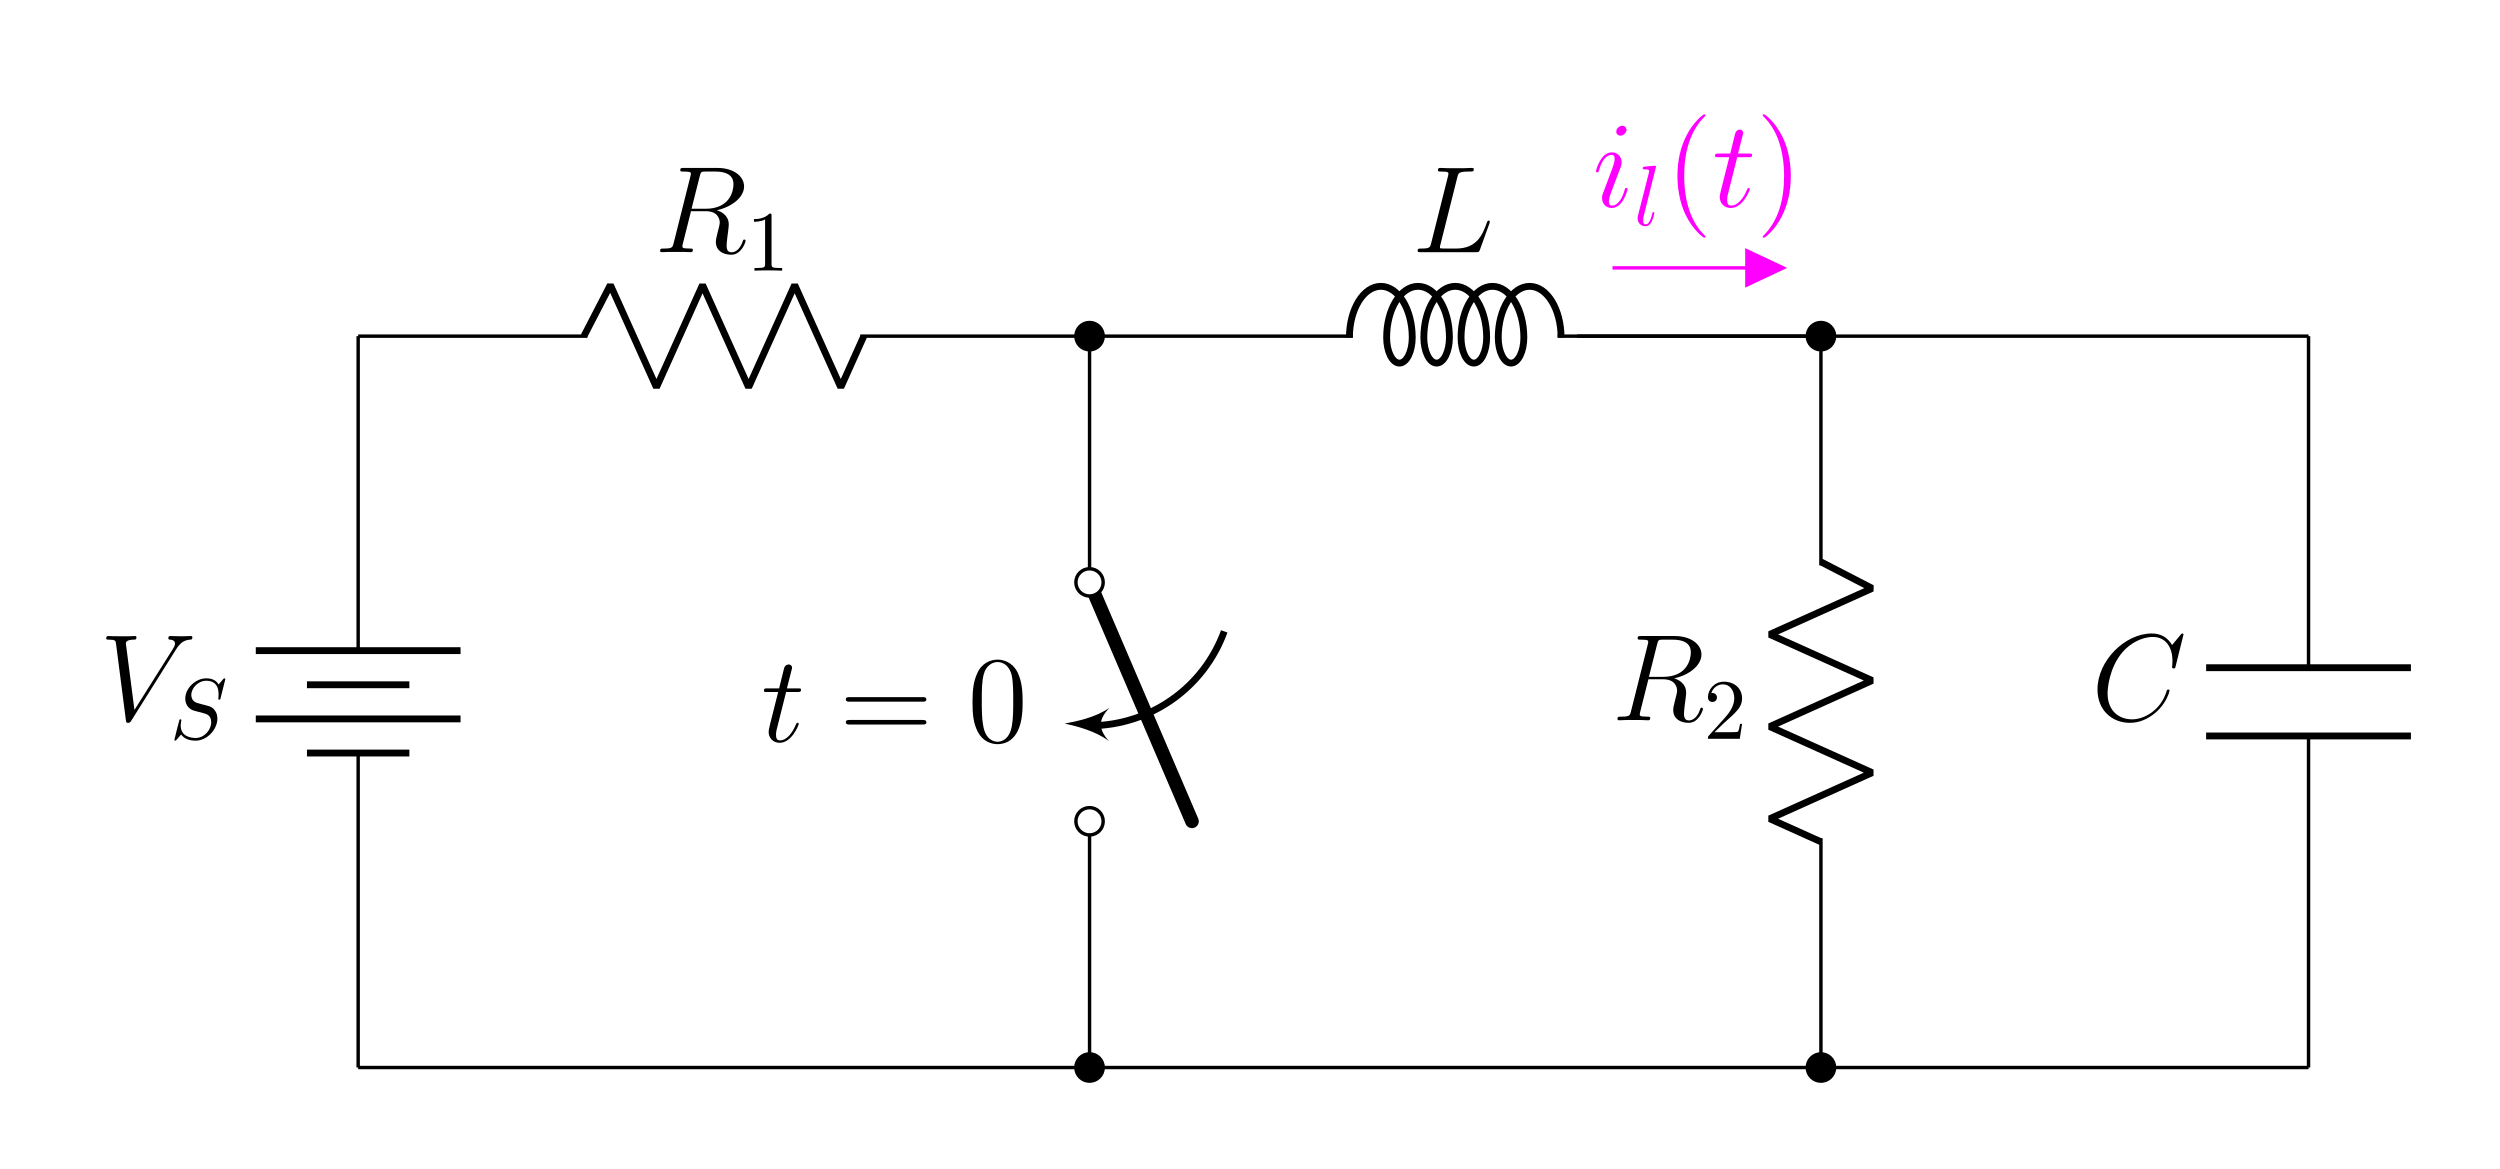
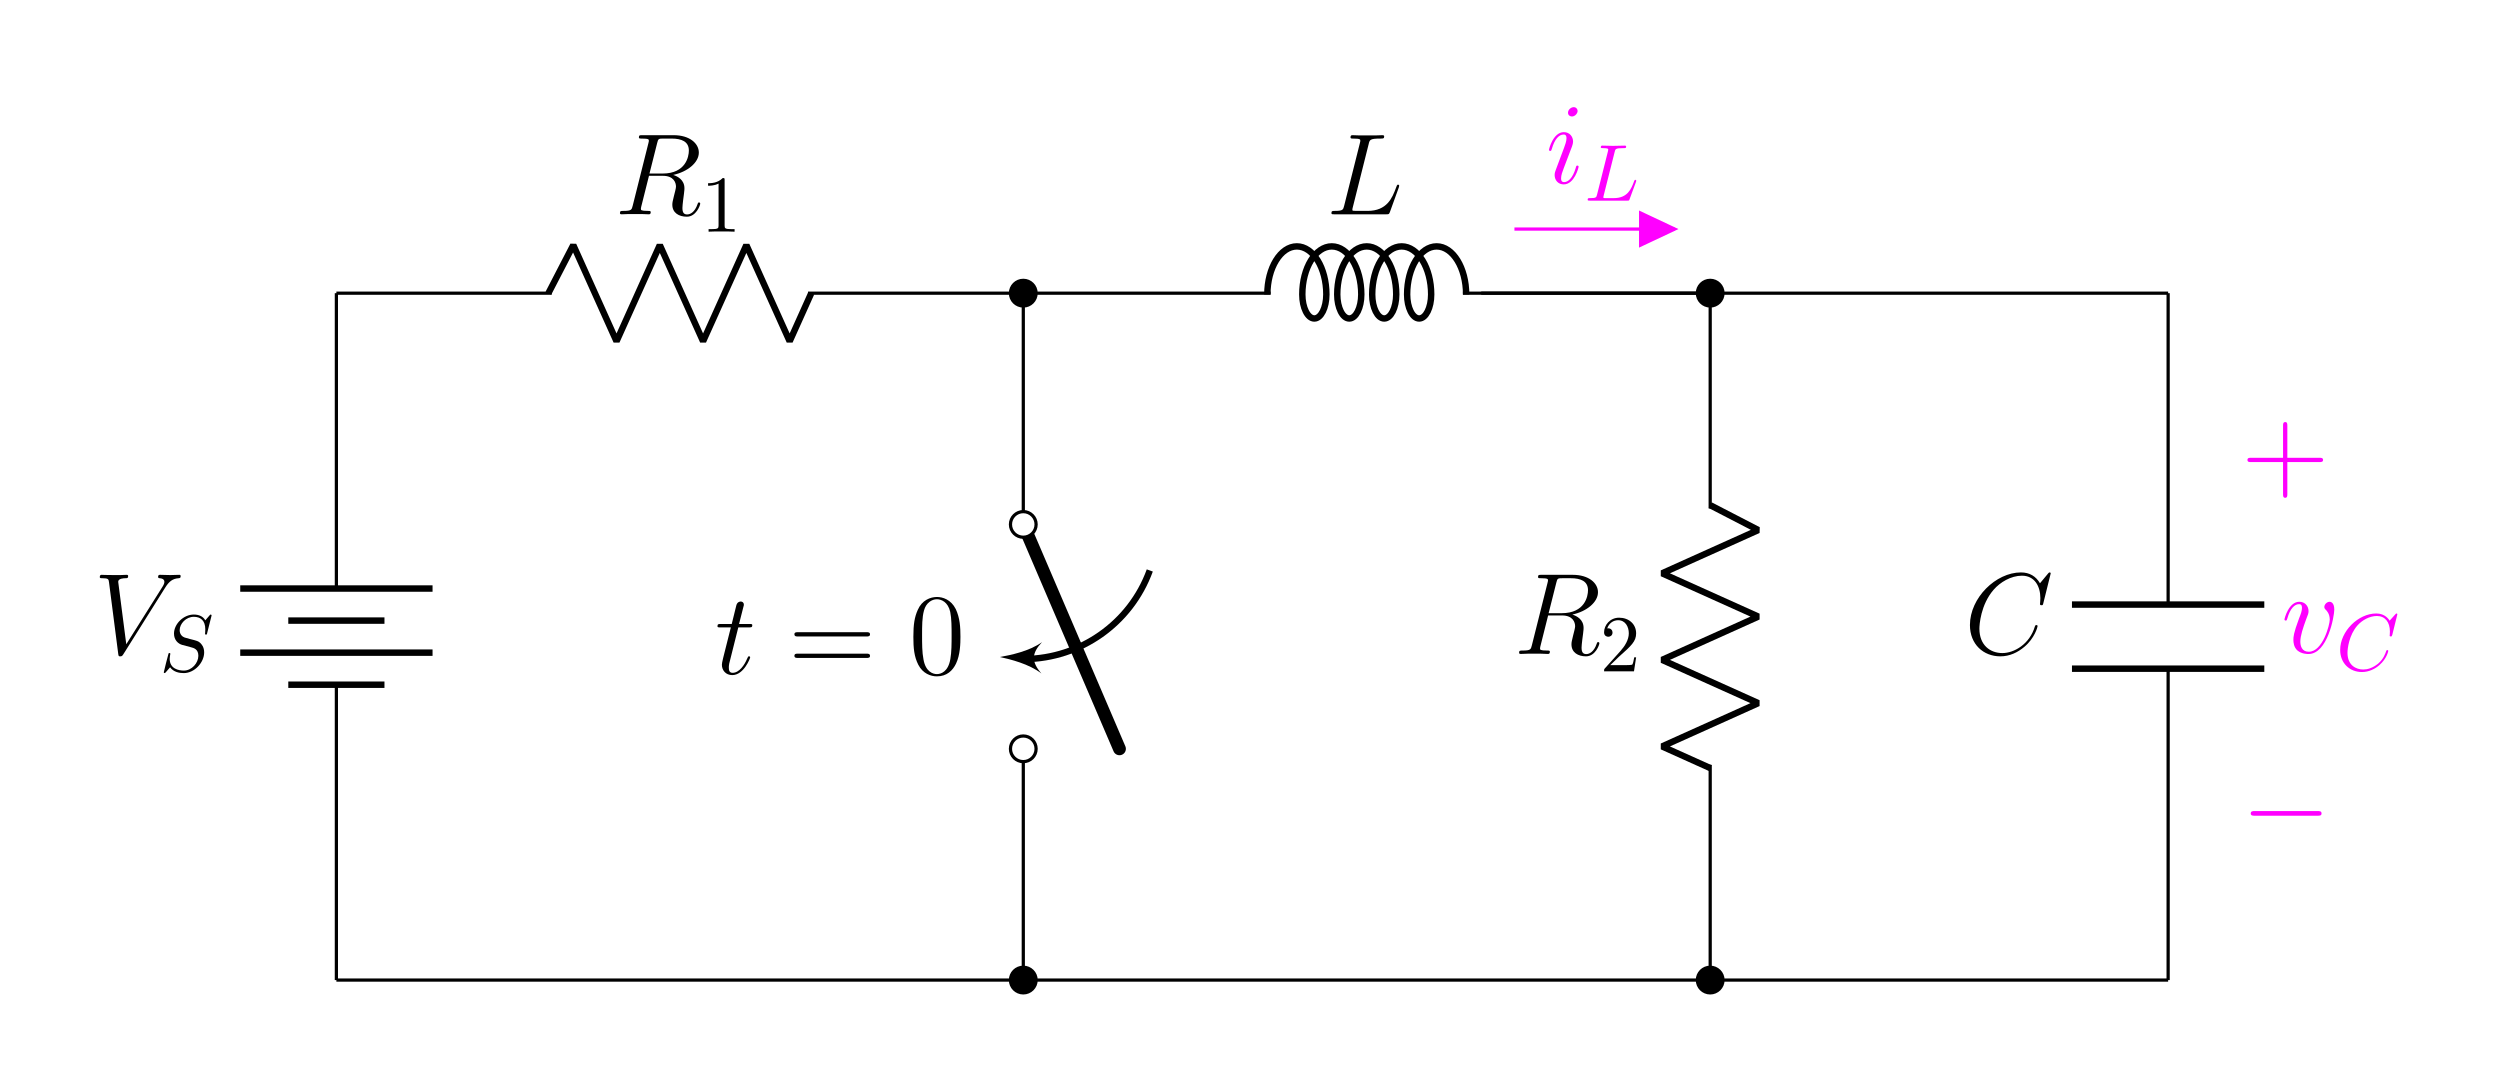
- <svg xmlns="http://www.w3.org/2000/svg" xmlns:xlink="http://www.w3.org/1999/xlink" width="290.685pt" height="135.874pt" viewBox="0 0 290.685 135.874" version="1.1">
+ <svg xmlns="http://www.w3.org/2000/svg" xmlns:xlink="http://www.w3.org/1999/xlink" width="309.508pt" height="133.085pt" viewBox="0 0 309.508 133.085" version="1.1">
  <defs>
    <g>
      <symbol overflow="visible" id="glyph0-0">
        <path style="stroke:none;" d="" />
      </symbol>
      <symbol overflow="visible" id="glyph0-1">
        <path style="stroke:none;" d="M 8.875 -8.203 C 9.359 -8.984 9.812 -9.328 10.547 -9.375 C 10.688 -9.391 10.797 -9.391 10.797 -9.656 C 10.797 -9.703 10.766 -9.797 10.641 -9.797 C 10.391 -9.797 9.766 -9.766 9.516 -9.766 C 9.094 -9.766 8.656 -9.797 8.266 -9.797 C 8.141 -9.797 8 -9.797 8 -9.531 C 8 -9.391 8.141 -9.375 8.188 -9.375 C 8.719 -9.344 8.781 -9.078 8.781 -8.906 C 8.781 -8.688 8.578 -8.359 8.562 -8.344 L 4.062 -1.203 L 3.062 -8.938 C 3.062 -9.359 3.797 -9.375 3.953 -9.375 C 4.172 -9.375 4.297 -9.375 4.297 -9.656 C 4.297 -9.797 4.141 -9.797 4.109 -9.797 C 3.859 -9.797 3.578 -9.766 3.328 -9.766 L 2.531 -9.766 C 1.484 -9.766 1.047 -9.797 1.031 -9.797 C 0.953 -9.797 0.781 -9.797 0.781 -9.531 C 0.781 -9.375 0.875 -9.375 1.109 -9.375 C 1.844 -9.375 1.875 -9.25 1.922 -8.891 L 3.062 -0.047 C 3.109 0.266 3.109 0.297 3.312 0.297 C 3.484 0.297 3.562 0.266 3.703 0.031 Z M 8.875 -8.203 " />
      </symbol>
      <symbol overflow="visible" id="glyph0-2">
        <path style="stroke:none;" d="M 5.281 -8.828 C 5.406 -9.359 5.469 -9.375 6.031 -9.375 L 7.062 -9.375 C 8.297 -9.375 9.203 -9.016 9.203 -7.891 C 9.203 -7.156 8.828 -5.047 5.953 -5.047 L 4.328 -5.047 Z M 7.266 -4.875 C 9.047 -5.266 10.438 -6.406 10.438 -7.641 C 10.438 -8.766 9.312 -9.797 7.312 -9.797 L 3.422 -9.797 C 3.141 -9.797 3.016 -9.797 3.016 -9.531 C 3.016 -9.375 3.109 -9.375 3.391 -9.375 C 4.25 -9.375 4.25 -9.266 4.25 -9.109 C 4.25 -9.078 4.25 -9 4.188 -8.781 L 2.25 -1.062 C 2.125 -0.562 2.094 -0.422 1.109 -0.422 C 0.781 -0.422 0.672 -0.422 0.672 -0.141 C 0.672 0 0.828 0 0.875 0 C 1.141 0 1.438 -0.031 1.703 -0.031 L 3.406 -0.031 C 3.656 -0.031 3.953 0 4.219 0 C 4.328 0 4.484 0 4.484 -0.266 C 4.484 -0.422 4.359 -0.422 4.141 -0.422 C 3.266 -0.422 3.266 -0.531 3.266 -0.672 C 3.266 -0.688 3.266 -0.781 3.297 -0.906 L 4.266 -4.766 L 5.984 -4.766 C 7.344 -4.766 7.609 -3.906 7.609 -3.422 C 7.609 -3.219 7.453 -2.656 7.359 -2.281 C 7.203 -1.625 7.156 -1.469 7.156 -1.188 C 7.156 -0.172 7.984 0.297 8.953 0.297 C 10.109 0.297 10.609 -1.125 10.609 -1.312 C 10.609 -1.422 10.547 -1.469 10.453 -1.469 C 10.344 -1.469 10.312 -1.375 10.281 -1.266 C 9.938 -0.25 9.359 0.016 9 0.016 C 8.641 0.016 8.406 -0.141 8.406 -0.781 C 8.406 -1.141 8.578 -2.438 8.594 -2.516 C 8.656 -3.047 8.656 -3.094 8.656 -3.219 C 8.656 -4.266 7.812 -4.703 7.266 -4.875 Z M 7.266 -4.875 " />
      </symbol>
      <symbol overflow="visible" id="glyph0-3">
        <path style="stroke:none;" d="M 10.719 -9.969 C 10.719 -10.094 10.609 -10.094 10.578 -10.094 C 10.562 -10.094 10.5 -10.094 10.391 -9.953 L 9.391 -8.75 C 8.891 -9.609 8.109 -10.094 7.031 -10.094 C 3.938 -10.094 0.719 -6.953 0.719 -3.578 C 0.719 -1.188 2.391 0.297 4.484 0.297 C 5.641 0.297 6.641 -0.188 7.469 -0.891 C 8.719 -1.938 9.094 -3.328 9.094 -3.438 C 9.094 -3.578 8.984 -3.578 8.938 -3.578 C 8.812 -3.578 8.797 -3.484 8.766 -3.422 C 8.109 -1.188 6.172 -0.109 4.734 -0.109 C 3.219 -0.109 1.891 -1.094 1.891 -3.125 C 1.891 -3.578 2.031 -6.078 3.656 -7.953 C 4.453 -8.875 5.797 -9.688 7.156 -9.688 C 8.734 -9.688 9.438 -8.375 9.438 -6.906 C 9.438 -6.547 9.391 -6.219 9.391 -6.172 C 9.391 -6.031 9.531 -6.031 9.578 -6.031 C 9.734 -6.031 9.75 -6.047 9.812 -6.312 Z M 10.719 -9.969 " />
      </symbol>
      <symbol overflow="visible" id="glyph0-4">
        <path style="stroke:none;" d="M 5.266 -8.688 C 5.391 -9.234 5.438 -9.375 6.703 -9.375 C 7.078 -9.375 7.188 -9.375 7.188 -9.656 C 7.188 -9.797 7.031 -9.797 6.969 -9.797 C 6.688 -9.797 6.359 -9.766 6.062 -9.766 L 4.141 -9.766 C 3.875 -9.766 3.562 -9.797 3.281 -9.797 C 3.172 -9.797 3.016 -9.797 3.016 -9.531 C 3.016 -9.375 3.141 -9.375 3.359 -9.375 C 4.234 -9.375 4.234 -9.266 4.234 -9.109 C 4.234 -9.078 4.234 -9 4.172 -8.781 L 2.234 -1.062 C 2.109 -0.562 2.078 -0.422 1.078 -0.422 C 0.797 -0.422 0.656 -0.422 0.656 -0.156 C 0.656 0 0.75 0 1.031 0 L 7.453 0 C 7.781 0 7.781 -0.016 7.891 -0.266 L 9 -3.328 C 9.016 -3.406 9.047 -3.484 9.047 -3.531 C 9.047 -3.609 8.984 -3.672 8.906 -3.672 C 8.891 -3.672 8.828 -3.672 8.797 -3.609 C 8.766 -3.594 8.766 -3.578 8.656 -3.297 C 8.188 -2.031 7.547 -0.422 5.125 -0.422 L 3.75 -0.422 C 3.547 -0.422 3.516 -0.422 3.422 -0.438 C 3.266 -0.438 3.25 -0.469 3.25 -0.594 C 3.25 -0.688 3.281 -0.781 3.312 -0.906 Z M 5.266 -8.688 " />
      </symbol>
      <symbol overflow="visible" id="glyph0-5">
        <path style="stroke:none;" d="M 2.891 -5.766 L 4.203 -5.766 C 4.469 -5.766 4.625 -5.766 4.625 -6.031 C 4.625 -6.188 4.531 -6.188 4.25 -6.188 L 2.984 -6.188 L 3.516 -8.281 C 3.578 -8.484 3.578 -8.5 3.578 -8.609 C 3.578 -8.828 3.391 -8.969 3.203 -8.969 C 3.078 -8.969 2.75 -8.922 2.641 -8.469 L 2.078 -6.188 L 0.734 -6.188 C 0.438 -6.188 0.312 -6.188 0.312 -5.906 C 0.312 -5.766 0.422 -5.766 0.688 -5.766 L 1.969 -5.766 L 1.016 -1.984 C 0.906 -1.484 0.859 -1.328 0.859 -1.141 C 0.859 -0.469 1.328 0.141 2.141 0.141 C 3.578 0.141 4.359 -1.953 4.359 -2.047 C 4.359 -2.141 4.297 -2.188 4.219 -2.188 C 4.188 -2.188 4.125 -2.188 4.109 -2.125 C 4.094 -2.109 4.078 -2.094 3.969 -1.859 C 3.672 -1.141 3.016 -0.141 2.188 -0.141 C 1.75 -0.141 1.719 -0.5 1.719 -0.812 C 1.719 -0.828 1.719 -1.109 1.766 -1.281 Z M 2.891 -5.766 " />
      </symbol>
      <symbol overflow="visible" id="glyph0-6">
+         <path style="stroke:none;" d="M 6.562 -5.359 C 6.562 -6.266 6.094 -6.328 5.984 -6.328 C 5.641 -6.328 5.328 -5.984 5.328 -5.688 C 5.328 -5.516 5.422 -5.422 5.484 -5.359 C 5.625 -5.234 6 -4.844 6 -4.109 C 6 -3.5 5.141 -0.141 3.406 -0.141 C 2.531 -0.141 2.359 -0.875 2.359 -1.406 C 2.359 -2.125 2.703 -3.125 3.078 -4.156 C 3.312 -4.75 3.375 -4.891 3.375 -5.172 C 3.375 -5.781 2.938 -6.328 2.234 -6.328 C 0.922 -6.328 0.391 -4.25 0.391 -4.125 C 0.391 -4.078 0.438 -4 0.547 -4 C 0.672 -4 0.688 -4.062 0.75 -4.266 C 1.094 -5.5 1.656 -6.031 2.188 -6.031 C 2.328 -6.031 2.562 -6.031 2.562 -5.562 C 2.562 -5.188 2.406 -4.781 2.188 -4.234 C 1.5 -2.391 1.5 -1.953 1.5 -1.609 C 1.5 -1.297 1.547 -0.703 2 -0.297 C 2.516 0.141 3.234 0.141 3.359 0.141 C 5.734 0.141 6.562 -4.547 6.562 -5.359 Z M 6.562 -5.359 " />
+       </symbol>
+       <symbol overflow="visible" id="glyph0-7">
        <path style="stroke:none;" d="M 4.062 -2.047 C 4.062 -2.125 4 -2.188 3.922 -2.188 C 3.781 -2.188 3.766 -2.141 3.703 -1.891 C 3.328 -0.594 2.734 -0.141 2.266 -0.141 C 2.094 -0.141 1.891 -0.188 1.891 -0.609 C 1.891 -1 2.062 -1.438 2.219 -1.859 L 3.234 -4.531 C 3.266 -4.641 3.375 -4.906 3.375 -5.172 C 3.375 -5.781 2.938 -6.328 2.234 -6.328 C 0.922 -6.328 0.391 -4.25 0.391 -4.125 C 0.391 -4.078 0.438 -4 0.547 -4 C 0.672 -4 0.688 -4.062 0.75 -4.266 C 1.094 -5.469 1.641 -6.031 2.188 -6.031 C 2.328 -6.031 2.562 -6.031 2.562 -5.562 C 2.562 -5.188 2.375 -4.719 2.266 -4.406 L 1.266 -1.734 C 1.172 -1.5 1.094 -1.281 1.094 -1.016 C 1.094 -0.375 1.531 0.141 2.219 0.141 C 3.547 0.141 4.062 -1.953 4.062 -2.047 Z M 3.938 -8.953 C 3.938 -9.172 3.766 -9.422 3.453 -9.422 C 3.125 -9.422 2.75 -9.109 2.75 -8.734 C 2.75 -8.375 3.062 -8.266 3.234 -8.266 C 3.609 -8.266 3.938 -8.641 3.938 -8.953 Z M 3.938 -8.953 " />
      </symbol>
      <symbol overflow="visible" id="glyph1-0">
        <path style="stroke:none;" d="" />
      </symbol>
      <symbol overflow="visible" id="glyph1-1">
        <path style="stroke:none;" d="M 6.438 -6.922 C 6.438 -6.953 6.406 -7.031 6.312 -7.031 C 6.266 -7.031 6.266 -7.016 6.141 -6.875 L 5.656 -6.312 C 5.406 -6.781 4.891 -7.031 4.234 -7.031 C 2.969 -7.031 1.781 -5.875 1.781 -4.672 C 1.781 -3.875 2.297 -3.406 2.812 -3.266 L 3.875 -2.984 C 4.25 -2.891 4.797 -2.734 4.797 -1.922 C 4.797 -1.031 3.984 -0.094 3 -0.094 C 2.359 -0.094 1.25 -0.312 1.25 -1.547 C 1.25 -1.781 1.312 -2.031 1.312 -2.078 C 1.328 -2.125 1.328 -2.141 1.328 -2.156 C 1.328 -2.25 1.266 -2.266 1.219 -2.266 C 1.172 -2.266 1.141 -2.25 1.109 -2.219 C 1.078 -2.188 0.516 0.094 0.516 0.125 C 0.516 0.172 0.562 0.219 0.625 0.219 C 0.672 0.219 0.688 0.203 0.812 0.062 L 1.297 -0.5 C 1.719 0.078 2.406 0.219 2.984 0.219 C 4.344 0.219 5.516 -1.109 5.516 -2.344 C 5.516 -3.031 5.172 -3.375 5.031 -3.516 C 4.797 -3.734 4.641 -3.781 3.766 -4 C 3.531 -4.062 3.188 -4.172 3.094 -4.188 C 2.828 -4.281 2.484 -4.562 2.484 -5.094 C 2.484 -5.906 3.281 -6.75 4.234 -6.75 C 5.047 -6.75 5.656 -6.312 5.656 -5.203 C 5.656 -4.891 5.625 -4.703 5.625 -4.641 C 5.625 -4.641 5.625 -4.547 5.734 -4.547 C 5.844 -4.547 5.859 -4.578 5.891 -4.75 Z M 6.438 -6.922 " />
      </symbol>
      <symbol overflow="visible" id="glyph1-2">
-         <path style="stroke:none;" d="M 2.578 -6.812 C 2.578 -6.812 2.578 -6.922 2.438 -6.922 C 2.219 -6.922 1.484 -6.844 1.219 -6.812 C 1.141 -6.812 1.031 -6.797 1.031 -6.609 C 1.031 -6.5 1.141 -6.5 1.281 -6.5 C 1.766 -6.5 1.781 -6.406 1.781 -6.328 L 1.75 -6.125 L 0.484 -1.141 C 0.453 -1.031 0.438 -0.969 0.438 -0.812 C 0.438 -0.234 0.875 0.109 1.344 0.109 C 1.672 0.109 1.922 -0.094 2.094 -0.453 C 2.266 -0.828 2.391 -1.406 2.391 -1.422 C 2.391 -1.531 2.297 -1.531 2.266 -1.531 C 2.172 -1.531 2.156 -1.484 2.141 -1.344 C 1.969 -0.703 1.781 -0.109 1.375 -0.109 C 1.078 -0.109 1.078 -0.422 1.078 -0.562 C 1.078 -0.812 1.094 -0.859 1.141 -1.047 Z M 2.578 -6.812 " />
+         <path style="stroke:none;" d="M 7.578 -6.922 C 7.578 -6.953 7.562 -7.031 7.469 -7.031 C 7.438 -7.031 7.422 -7.016 7.312 -6.906 L 6.625 -6.141 C 6.531 -6.281 6.078 -7.031 4.969 -7.031 C 2.734 -7.031 0.5 -4.828 0.5 -2.516 C 0.5 -0.875 1.672 0.219 3.203 0.219 C 4.062 0.219 4.828 -0.172 5.359 -0.641 C 6.281 -1.453 6.453 -2.359 6.453 -2.391 C 6.453 -2.5 6.344 -2.5 6.328 -2.5 C 6.266 -2.5 6.219 -2.469 6.203 -2.391 C 6.109 -2.109 5.875 -1.391 5.188 -0.812 C 4.5 -0.266 3.875 -0.094 3.359 -0.094 C 2.469 -0.094 1.406 -0.609 1.406 -2.156 C 1.406 -2.734 1.609 -4.344 2.609 -5.516 C 3.219 -6.219 4.156 -6.719 5.047 -6.719 C 6.062 -6.719 6.656 -5.953 6.656 -4.797 C 6.656 -4.391 6.625 -4.391 6.625 -4.281 C 6.625 -4.188 6.734 -4.188 6.766 -4.188 C 6.891 -4.188 6.891 -4.203 6.953 -4.391 Z M 7.578 -6.922 " />
+       </symbol>
+       <symbol overflow="visible" id="glyph1-3">
+         <path style="stroke:none;" d="M 3.734 -6.031 C 3.812 -6.391 3.844 -6.5 4.781 -6.5 C 5.078 -6.5 5.156 -6.5 5.156 -6.688 C 5.156 -6.812 5.047 -6.812 5 -6.812 C 4.672 -6.812 3.859 -6.781 3.531 -6.781 C 3.234 -6.781 2.5 -6.812 2.203 -6.812 C 2.141 -6.812 2.016 -6.812 2.016 -6.609 C 2.016 -6.5 2.109 -6.5 2.297 -6.5 C 2.312 -6.5 2.5 -6.5 2.672 -6.484 C 2.844 -6.453 2.938 -6.453 2.938 -6.312 C 2.938 -6.281 2.938 -6.25 2.906 -6.125 L 1.562 -0.781 C 1.469 -0.391 1.453 -0.312 0.656 -0.312 C 0.484 -0.312 0.391 -0.312 0.391 -0.109 C 0.391 0 0.484 0 0.656 0 L 5.281 0 C 5.516 0 5.516 0 5.578 -0.172 L 6.375 -2.328 C 6.406 -2.438 6.406 -2.453 6.406 -2.469 C 6.406 -2.5 6.375 -2.578 6.297 -2.578 C 6.203 -2.578 6.188 -2.516 6.125 -2.359 C 5.781 -1.453 5.344 -0.312 3.625 -0.312 L 2.688 -0.312 C 2.547 -0.312 2.516 -0.312 2.469 -0.312 C 2.359 -0.328 2.328 -0.344 2.328 -0.422 C 2.328 -0.453 2.328 -0.469 2.375 -0.641 Z M 3.734 -6.031 " />
      </symbol>
      <symbol overflow="visible" id="glyph2-0">
        <path style="stroke:none;" d="" />
      </symbol>
      <symbol overflow="visible" id="glyph2-1">
        <path style="stroke:none;" d="M 1.266 -0.766 L 2.328 -1.797 C 3.875 -3.172 4.469 -3.703 4.469 -4.703 C 4.469 -5.844 3.578 -6.641 2.359 -6.641 C 1.234 -6.641 0.5 -5.719 0.5 -4.828 C 0.5 -4.281 1 -4.281 1.031 -4.281 C 1.203 -4.281 1.547 -4.391 1.547 -4.812 C 1.547 -5.062 1.359 -5.328 1.016 -5.328 C 0.938 -5.328 0.922 -5.328 0.891 -5.312 C 1.109 -5.969 1.656 -6.328 2.234 -6.328 C 3.141 -6.328 3.562 -5.516 3.562 -4.703 C 3.562 -3.906 3.078 -3.125 2.516 -2.5 L 0.609 -0.375 C 0.5 -0.266 0.5 -0.234 0.5 0 L 4.203 0 L 4.469 -1.734 L 4.234 -1.734 C 4.172 -1.438 4.109 -1 4 -0.844 C 3.938 -0.766 3.281 -0.766 3.062 -0.766 Z M 1.266 -0.766 " />
      </symbol>
      <symbol overflow="visible" id="glyph2-2">
        <path style="stroke:none;" d="M 2.938 -6.375 C 2.938 -6.625 2.938 -6.641 2.703 -6.641 C 2.078 -6 1.203 -6 0.891 -6 L 0.891 -5.688 C 1.094 -5.688 1.672 -5.688 2.188 -5.953 L 2.188 -0.781 C 2.188 -0.422 2.156 -0.312 1.266 -0.312 L 0.953 -0.312 L 0.953 0 C 1.297 -0.031 2.156 -0.031 2.562 -0.031 C 2.953 -0.031 3.828 -0.031 4.172 0 L 4.172 -0.312 L 3.859 -0.312 C 2.953 -0.312 2.938 -0.422 2.938 -0.781 Z M 2.938 -6.375 " />
      </symbol>
      <symbol overflow="visible" id="glyph3-0">
        <path style="stroke:none;" d="" />
      </symbol>
      <symbol overflow="visible" id="glyph3-1">
        <path style="stroke:none;" d="M 9.688 -4.641 C 9.891 -4.641 10.141 -4.641 10.141 -4.906 C 10.141 -5.172 9.891 -5.172 9.688 -5.172 L 1.234 -5.172 C 1.031 -5.172 0.781 -5.172 0.781 -4.922 C 0.781 -4.641 1.016 -4.641 1.234 -4.641 Z M 9.688 -1.984 C 9.891 -1.984 10.141 -1.984 10.141 -2.234 C 10.141 -2.516 9.891 -2.516 9.688 -2.516 L 1.234 -2.516 C 1.031 -2.516 0.781 -2.516 0.781 -2.25 C 0.781 -1.984 1.016 -1.984 1.234 -1.984 Z M 9.688 -1.984 " />
      </symbol>
      <symbol overflow="visible" id="glyph3-2">
        <path style="stroke:none;" d="M 6.422 -4.594 C 6.422 -5.781 6.359 -6.938 5.844 -8.031 C 5.25 -9.219 4.219 -9.531 3.516 -9.531 C 2.688 -9.531 1.656 -9.125 1.141 -7.938 C 0.734 -7.031 0.594 -6.141 0.594 -4.594 C 0.594 -3.203 0.688 -2.156 1.203 -1.141 C 1.766 -0.047 2.75 0.297 3.5 0.297 C 4.75 0.297 5.469 -0.438 5.875 -1.281 C 6.391 -2.359 6.422 -3.766 6.422 -4.594 Z M 3.5 0.016 C 3.047 0.016 2.109 -0.25 1.844 -1.812 C 1.672 -2.672 1.672 -3.766 1.672 -4.766 C 1.672 -5.938 1.672 -7 1.906 -7.844 C 2.156 -8.812 2.891 -9.25 3.5 -9.25 C 4.047 -9.25 4.875 -8.922 5.156 -7.688 C 5.328 -6.875 5.328 -5.734 5.328 -4.766 C 5.328 -3.797 5.328 -2.719 5.172 -1.844 C 4.906 -0.266 4 0.016 3.5 0.016 Z M 3.5 0.016 " />
      </symbol>
      <symbol overflow="visible" id="glyph3-3">
-         <path style="stroke:none;" d="M 4.656 3.484 C 4.656 3.438 4.656 3.406 4.422 3.172 C 2.984 1.719 2.188 -0.641 2.188 -3.578 C 2.188 -6.359 2.859 -8.75 4.516 -10.438 C 4.656 -10.578 4.656 -10.594 4.656 -10.641 C 4.656 -10.734 4.594 -10.75 4.531 -10.75 C 4.344 -10.75 3.172 -9.719 2.469 -8.312 C 1.734 -6.875 1.406 -5.328 1.406 -3.578 C 1.406 -2.297 1.609 -0.594 2.359 0.953 C 3.203 2.672 4.375 3.594 4.531 3.594 C 4.594 3.594 4.656 3.578 4.656 3.484 Z M 4.656 3.484 " />
+         <path style="stroke:none;" d="M 5.719 -3.312 L 9.688 -3.312 C 9.891 -3.312 10.141 -3.312 10.141 -3.578 C 10.141 -3.844 9.891 -3.844 9.688 -3.844 L 5.719 -3.844 L 5.719 -7.797 C 5.719 -8 5.719 -8.266 5.469 -8.266 C 5.188 -8.266 5.188 -8.016 5.188 -7.797 L 5.188 -3.844 L 1.234 -3.844 C 1.031 -3.844 0.781 -3.844 0.781 -3.578 C 0.781 -3.312 1.016 -3.312 1.234 -3.312 L 5.188 -3.312 L 5.188 0.641 C 5.188 0.844 5.188 1.109 5.453 1.109 C 5.719 1.109 5.719 0.859 5.719 0.641 Z M 5.719 -3.312 " />
      </symbol>
-       <symbol overflow="visible" id="glyph3-4">
-         <path style="stroke:none;" d="M 4.047 -3.578 C 4.047 -4.656 3.906 -6.438 3.094 -8.109 C 2.25 -9.828 1.078 -10.75 0.922 -10.75 C 0.859 -10.75 0.781 -10.734 0.781 -10.641 C 0.781 -10.594 0.781 -10.578 1.031 -10.328 C 2.469 -8.875 3.266 -6.516 3.266 -3.578 C 3.266 -0.797 2.594 1.594 0.938 3.281 C 0.781 3.406 0.781 3.438 0.781 3.484 C 0.781 3.578 0.859 3.594 0.922 3.594 C 1.109 3.594 2.281 2.562 2.984 1.156 C 3.719 -0.297 4.047 -1.844 4.047 -3.578 Z M 4.047 -3.578 " />
+       <symbol overflow="visible" id="glyph4-0">
+         <path style="stroke:none;" d="" />
+       </symbol>
+       <symbol overflow="visible" id="glyph4-1">
+         <path style="stroke:none;" d="M 9.453 -3.297 C 9.703 -3.297 9.953 -3.297 9.953 -3.578 C 9.953 -3.875 9.703 -3.875 9.453 -3.875 L 1.688 -3.875 C 1.453 -3.875 1.188 -3.875 1.188 -3.578 C 1.188 -3.297 1.453 -3.297 1.688 -3.297 Z M 9.453 -3.297 " />
      </symbol>
    </g>
  </defs>
  <g id="surface1">
-     <path style="fill:none;stroke-width:0.399;stroke-linecap:butt;stroke-linejoin:miter;stroke:rgb(0%,0%,0%);stroke-opacity:1;stroke-miterlimit:10;" d="M -0.001 0 L -0.001 0.199 M -0.001 0 L -0.001 36.566 M -0.001 48.473 L -0.001 85.039 M -0.001 84.84 L -0.001 85.039 " transform="matrix(1,0,0,-1,41.646,124.125)" />
-     <path style="fill:none;stroke-width:0.797;stroke-linecap:butt;stroke-linejoin:miter;stroke:rgb(0%,0%,0%);stroke-opacity:1;stroke-miterlimit:10;" d="M -5.955 36.566 L 5.952 36.566 M -11.904 40.535 L 11.905 40.535 M -5.955 44.504 L 5.952 44.504 M -11.904 48.473 L 11.905 48.473 " transform="matrix(1,0,0,-1,41.646,124.125)" />
+     <path style="fill:none;stroke-width:0.399;stroke-linecap:butt;stroke-linejoin:miter;stroke:rgb(0%,0%,0%);stroke-opacity:1;stroke-miterlimit:10;" d="M -0.001 0 L -0.001 0.199 M -0.001 0 L -0.001 36.566 M -0.001 48.473 L -0.001 85.039 M -0.001 84.84 L -0.001 85.039 " transform="matrix(1,0,0,-1,41.646,121.336)" />
+     <path style="fill:none;stroke-width:0.797;stroke-linecap:butt;stroke-linejoin:miter;stroke:rgb(0%,0%,0%);stroke-opacity:1;stroke-miterlimit:10;" d="M -5.955 36.566 L 5.952 36.566 M -11.904 40.535 L 11.905 40.535 M -5.955 44.504 L 5.952 44.504 M -11.904 48.473 L 11.905 48.473 " transform="matrix(1,0,0,-1,41.646,121.336)" />
    <g style="fill:rgb(0%,0%,0%);fill-opacity:1;">
-       <use xlink:href="#glyph0-1" x="11.571" y="83.75" />
+       <use xlink:href="#glyph0-1" x="11.571" y="80.961" />
    </g>
    <g style="fill:rgb(0%,0%,0%);fill-opacity:1;">
-       <use xlink:href="#glyph1-1" x="19.76" y="85.902" />
+       <use xlink:href="#glyph1-1" x="19.76" y="83.113" />
    </g>
-     <path style="fill:none;stroke-width:0.399;stroke-linecap:butt;stroke-linejoin:miter;stroke:rgb(0%,0%,0%);stroke-opacity:1;stroke-miterlimit:10;" d="M 85.041 85.039 L 85.041 84.84 M 85.041 85.039 L 85.041 56.41 M 85.041 28.629 L 85.041 0 M 85.041 0.199 L 85.041 0 " transform="matrix(1,0,0,-1,41.646,124.125)" />
-     <path style="fill:none;stroke-width:1.587;stroke-linecap:round;stroke-linejoin:miter;stroke:rgb(0%,0%,0%);stroke-opacity:1;stroke-miterlimit:10;" d="M 85.041 56.41 L 96.948 28.629 " transform="matrix(1,0,0,-1,41.646,124.125)" />
-     <path style="fill:none;stroke-width:0.797;stroke-linecap:butt;stroke-linejoin:miter;stroke:rgb(0%,0%,0%);stroke-opacity:1;stroke-miterlimit:10;" d="M 100.702 50.711 C 98.295 44.102 92.065 39.82 85.245 39.742 " transform="matrix(1,0,0,-1,41.646,124.125)" />
-     <path style=" stroke:none;fill-rule:nonzero;fill:rgb(0%,0%,0%);fill-opacity:1;" d="M 123.793 84.129 C 125.082 84.414 127.402 84.977 128.934 86.172 C 127.668 84.723 127.688 83.688 129.008 82.285 C 127.434 83.422 125.094 83.895 123.793 84.129 Z M 123.793 84.129 " />
-     <path style="fill-rule:nonzero;fill:rgb(100%,100%,100%);fill-opacity:1;stroke-width:0.399;stroke-linecap:butt;stroke-linejoin:miter;stroke:rgb(0%,0%,0%);stroke-opacity:1;stroke-miterlimit:10;" d="M 85.041 54.824 C 85.916 54.824 86.627 55.535 86.627 56.41 C 86.627 57.285 85.916 57.996 85.041 57.996 C 84.163 57.996 83.452 57.285 83.452 56.41 C 83.452 55.535 84.163 54.824 85.041 54.824 Z M 85.041 54.824 " transform="matrix(1,0,0,-1,41.646,124.125)" />
-     <path style="fill-rule:nonzero;fill:rgb(100%,100%,100%);fill-opacity:1;stroke-width:0.399;stroke-linecap:butt;stroke-linejoin:miter;stroke:rgb(0%,0%,0%);stroke-opacity:1;stroke-miterlimit:10;" d="M 85.041 27.043 C 85.916 27.043 86.627 27.754 86.627 28.629 C 86.627 29.508 85.916 30.219 85.041 30.219 C 84.163 30.219 83.452 29.508 83.452 28.629 C 83.452 27.754 84.163 27.043 85.041 27.043 Z M 85.041 27.043 " transform="matrix(1,0,0,-1,41.646,124.125)" />
-     <path style="fill:none;stroke-width:0.399;stroke-linecap:butt;stroke-linejoin:miter;stroke:rgb(0%,0%,0%);stroke-opacity:1;stroke-miterlimit:10;" d="M 170.081 85.039 L 170.081 84.84 M 170.081 85.039 L 170.081 58.395 M 170.081 26.645 L 170.081 0 M 170.081 0.199 L 170.081 0 " transform="matrix(1,0,0,-1,41.646,124.125)" />
-     <path style="fill:none;stroke-width:0.797;stroke-linecap:butt;stroke-linejoin:bevel;stroke:rgb(0%,0%,0%);stroke-opacity:1;stroke-miterlimit:10;" d="M 170.081 58.793 L 176.034 55.715 L 164.127 50.359 L 176.034 45 L 164.127 39.641 L 176.034 34.285 L 164.127 28.926 L 170.081 26.246 " transform="matrix(1,0,0,-1,41.646,124.125)" />
+     <path style="fill:none;stroke-width:0.399;stroke-linecap:butt;stroke-linejoin:miter;stroke:rgb(0%,0%,0%);stroke-opacity:1;stroke-miterlimit:10;" d="M 85.041 85.039 L 85.041 84.84 M 85.041 85.039 L 85.041 56.41 M 85.041 28.629 L 85.041 0 M 85.041 0.199 L 85.041 0 " transform="matrix(1,0,0,-1,41.646,121.336)" />
+     <path style="fill:none;stroke-width:1.587;stroke-linecap:round;stroke-linejoin:miter;stroke:rgb(0%,0%,0%);stroke-opacity:1;stroke-miterlimit:10;" d="M 85.041 56.41 L 96.948 28.629 " transform="matrix(1,0,0,-1,41.646,121.336)" />
+     <path style="fill:none;stroke-width:0.797;stroke-linecap:butt;stroke-linejoin:miter;stroke:rgb(0%,0%,0%);stroke-opacity:1;stroke-miterlimit:10;" d="M 100.702 50.711 C 98.295 44.102 92.065 39.82 85.245 39.742 " transform="matrix(1,0,0,-1,41.646,121.336)" />
+     <path style=" stroke:none;fill-rule:nonzero;fill:rgb(0%,0%,0%);fill-opacity:1;" d="M 123.793 81.34 C 125.082 81.625 127.402 82.188 128.934 83.383 C 127.668 81.934 127.688 80.898 129.008 79.496 C 127.434 80.633 125.094 81.105 123.793 81.34 Z M 123.793 81.34 " />
+     <path style="fill-rule:nonzero;fill:rgb(100%,100%,100%);fill-opacity:1;stroke-width:0.399;stroke-linecap:butt;stroke-linejoin:miter;stroke:rgb(0%,0%,0%);stroke-opacity:1;stroke-miterlimit:10;" d="M 85.041 54.824 C 85.916 54.824 86.627 55.535 86.627 56.41 C 86.627 57.285 85.916 57.996 85.041 57.996 C 84.163 57.996 83.452 57.285 83.452 56.41 C 83.452 55.535 84.163 54.824 85.041 54.824 Z M 85.041 54.824 " transform="matrix(1,0,0,-1,41.646,121.336)" />
+     <path style="fill-rule:nonzero;fill:rgb(100%,100%,100%);fill-opacity:1;stroke-width:0.399;stroke-linecap:butt;stroke-linejoin:miter;stroke:rgb(0%,0%,0%);stroke-opacity:1;stroke-miterlimit:10;" d="M 85.041 27.043 C 85.916 27.043 86.627 27.754 86.627 28.629 C 86.627 29.508 85.916 30.219 85.041 30.219 C 84.163 30.219 83.452 29.508 83.452 28.629 C 83.452 27.754 84.163 27.043 85.041 27.043 Z M 85.041 27.043 " transform="matrix(1,0,0,-1,41.646,121.336)" />
+     <path style="fill:none;stroke-width:0.399;stroke-linecap:butt;stroke-linejoin:miter;stroke:rgb(0%,0%,0%);stroke-opacity:1;stroke-miterlimit:10;" d="M 170.081 85.039 L 170.081 84.84 M 170.081 85.039 L 170.081 58.395 M 170.081 26.645 L 170.081 0 M 170.081 0.199 L 170.081 0 " transform="matrix(1,0,0,-1,41.646,121.336)" />
+     <path style="fill:none;stroke-width:0.797;stroke-linecap:butt;stroke-linejoin:bevel;stroke:rgb(0%,0%,0%);stroke-opacity:1;stroke-miterlimit:10;" d="M 170.081 58.793 L 176.034 55.715 L 164.127 50.359 L 176.034 45 L 164.127 39.641 L 176.034 34.285 L 164.127 28.926 L 170.081 26.246 " transform="matrix(1,0,0,-1,41.646,121.336)" />
    <g style="fill:rgb(0%,0%,0%);fill-opacity:1;">
-       <use xlink:href="#glyph0-2" x="187.397" y="83.75" />
+       <use xlink:href="#glyph0-2" x="187.397" y="80.961" />
    </g>
    <g style="fill:rgb(0%,0%,0%);fill-opacity:1;">
-       <use xlink:href="#glyph2-1" x="198.089" y="85.902" />
+       <use xlink:href="#glyph2-1" x="198.089" y="83.113" />
    </g>
-     <path style="fill:none;stroke-width:0.399;stroke-linecap:butt;stroke-linejoin:miter;stroke:rgb(0%,0%,0%);stroke-opacity:1;stroke-miterlimit:10;" d="M 226.776 85.039 L 226.776 84.84 M 226.776 85.039 L 226.776 46.488 M 226.776 38.551 L 226.776 0 M 226.776 0.199 L 226.776 0 " transform="matrix(1,0,0,-1,41.646,124.125)" />
-     <path style="fill:none;stroke-width:0.797;stroke-linecap:butt;stroke-linejoin:miter;stroke:rgb(0%,0%,0%);stroke-opacity:1;stroke-miterlimit:10;" d="M 238.682 46.488 L 214.87 46.488 M 238.682 38.551 L 214.87 38.551 " transform="matrix(1,0,0,-1,41.646,124.125)" />
+     <path style="fill:none;stroke-width:0.399;stroke-linecap:butt;stroke-linejoin:miter;stroke:rgb(0%,0%,0%);stroke-opacity:1;stroke-miterlimit:10;" d="M 226.776 85.039 L 226.776 84.84 M 226.776 85.039 L 226.776 46.488 M 226.776 38.551 L 226.776 0 M 226.776 0.199 L 226.776 0 " transform="matrix(1,0,0,-1,41.646,121.336)" />
+     <path style="fill:none;stroke-width:0.797;stroke-linecap:butt;stroke-linejoin:miter;stroke:rgb(0%,0%,0%);stroke-opacity:1;stroke-miterlimit:10;" d="M 238.682 46.488 L 214.87 46.488 M 238.682 38.551 L 214.87 38.551 " transform="matrix(1,0,0,-1,41.646,121.336)" />
    <g style="fill:rgb(0%,0%,0%);fill-opacity:1;">
-       <use xlink:href="#glyph0-3" x="243.165" y="83.75" />
+       <use xlink:href="#glyph0-3" x="243.165" y="80.961" />
    </g>
-     <path style="fill:none;stroke-width:0.399;stroke-linecap:butt;stroke-linejoin:miter;stroke:rgb(0%,0%,0%);stroke-opacity:1;stroke-miterlimit:10;" d="M -0.001 0 L 0.198 0 M -0.001 0 L 42.522 0 M 42.522 0 L 85.041 0 M 84.842 0 L 85.241 0 M 85.041 0 L 127.561 0 M 127.561 0 L 170.081 0 M 169.881 0 L 170.28 0 M 170.081 0 L 198.428 0 M 198.428 0 L 226.776 0 M 226.577 0 L 226.776 0 " transform="matrix(1,0,0,-1,41.646,124.125)" />
-     <path style="fill-rule:nonzero;fill:rgb(0%,0%,0%);fill-opacity:1;stroke-width:0.399;stroke-linecap:butt;stroke-linejoin:miter;stroke:rgb(0%,0%,0%);stroke-opacity:1;stroke-miterlimit:10;" d="M 86.627 0 C 86.627 0.875 85.916 1.586 85.041 1.586 C 84.163 1.586 83.452 0.875 83.452 0 C 83.452 -0.875 84.163 -1.586 85.041 -1.586 C 85.916 -1.586 86.627 -0.875 86.627 0 Z M 86.627 0 " transform="matrix(1,0,0,-1,41.646,124.125)" />
-     <path style="fill-rule:nonzero;fill:rgb(0%,0%,0%);fill-opacity:1;stroke-width:0.399;stroke-linecap:butt;stroke-linejoin:miter;stroke:rgb(0%,0%,0%);stroke-opacity:1;stroke-miterlimit:10;" d="M 171.667 0 C 171.667 0.875 170.956 1.586 170.081 1.586 C 169.206 1.586 168.495 0.875 168.495 0 C 168.495 -0.875 169.206 -1.586 170.081 -1.586 C 170.956 -1.586 171.667 -0.875 171.667 0 Z M 171.667 0 " transform="matrix(1,0,0,-1,41.646,124.125)" />
-     <path style="fill:none;stroke-width:0.399;stroke-linecap:butt;stroke-linejoin:miter;stroke:rgb(0%,0%,0%);stroke-opacity:1;stroke-miterlimit:10;" d="M -0.001 85.039 L 0.198 85.039 M -0.001 85.039 L 26.647 85.039 M 58.393 85.039 L 85.041 85.039 M 84.842 85.039 L 85.241 85.039 M 85.041 85.039 L 115.655 85.039 M 139.467 85.039 L 170.081 85.039 M 169.881 85.039 L 170.28 85.039 M 170.081 85.039 L 198.428 85.039 M 198.428 85.039 L 226.776 85.039 M 226.577 85.039 L 226.776 85.039 " transform="matrix(1,0,0,-1,41.646,124.125)" />
-     <path style="fill:none;stroke-width:0.797;stroke-linecap:butt;stroke-linejoin:bevel;stroke:rgb(0%,0%,0%);stroke-opacity:1;stroke-miterlimit:10;" d="M 26.249 85.039 L 29.327 90.992 L 34.682 79.086 L 40.041 90.992 L 45.397 79.086 L 50.756 90.992 L 56.116 79.086 L 58.791 85.039 " transform="matrix(1,0,0,-1,41.646,124.125)" />
-     <path style="fill-rule:nonzero;fill:rgb(0%,0%,0%);fill-opacity:1;stroke-width:0.399;stroke-linecap:butt;stroke-linejoin:miter;stroke:rgb(0%,0%,0%);stroke-opacity:1;stroke-miterlimit:10;" d="M 86.627 85.039 C 86.627 85.918 85.916 86.629 85.041 86.629 C 84.163 86.629 83.452 85.918 83.452 85.039 C 83.452 84.164 84.163 83.453 85.041 83.453 C 85.916 83.453 86.627 84.164 86.627 85.039 Z M 86.627 85.039 " transform="matrix(1,0,0,-1,41.646,124.125)" />
+     <path style="fill:none;stroke-width:0.399;stroke-linecap:butt;stroke-linejoin:miter;stroke:rgb(0%,0%,0%);stroke-opacity:1;stroke-miterlimit:10;" d="M -0.001 0 L 0.198 0 M -0.001 0 L 42.522 0 M 42.522 0 L 85.041 0 M 84.842 0 L 85.241 0 M 85.041 0 L 127.561 0 M 127.561 0 L 170.081 0 M 169.881 0 L 170.28 0 M 170.081 0 L 198.428 0 M 198.428 0 L 226.776 0 M 226.577 0 L 226.776 0 " transform="matrix(1,0,0,-1,41.646,121.336)" />
+     <path style="fill-rule:nonzero;fill:rgb(0%,0%,0%);fill-opacity:1;stroke-width:0.399;stroke-linecap:butt;stroke-linejoin:miter;stroke:rgb(0%,0%,0%);stroke-opacity:1;stroke-miterlimit:10;" d="M 86.627 0 C 86.627 0.875 85.916 1.586 85.041 1.586 C 84.163 1.586 83.452 0.875 83.452 0 C 83.452 -0.875 84.163 -1.586 85.041 -1.586 C 85.916 -1.586 86.627 -0.875 86.627 0 Z M 86.627 0 " transform="matrix(1,0,0,-1,41.646,121.336)" />
+     <path style="fill-rule:nonzero;fill:rgb(0%,0%,0%);fill-opacity:1;stroke-width:0.399;stroke-linecap:butt;stroke-linejoin:miter;stroke:rgb(0%,0%,0%);stroke-opacity:1;stroke-miterlimit:10;" d="M 171.667 0 C 171.667 0.875 170.956 1.586 170.081 1.586 C 169.206 1.586 168.495 0.875 168.495 0 C 168.495 -0.875 169.206 -1.586 170.081 -1.586 C 170.956 -1.586 171.667 -0.875 171.667 0 Z M 171.667 0 " transform="matrix(1,0,0,-1,41.646,121.336)" />
+     <path style="fill:none;stroke-width:0.399;stroke-linecap:butt;stroke-linejoin:miter;stroke:rgb(0%,0%,0%);stroke-opacity:1;stroke-miterlimit:10;" d="M -0.001 85.039 L 0.198 85.039 M -0.001 85.039 L 26.647 85.039 M 58.393 85.039 L 85.041 85.039 M 84.842 85.039 L 85.241 85.039 M 85.041 85.039 L 115.655 85.039 M 139.467 85.039 L 170.081 85.039 M 169.881 85.039 L 170.28 85.039 M 170.081 85.039 L 198.428 85.039 M 198.428 85.039 L 226.776 85.039 M 226.577 85.039 L 226.776 85.039 " transform="matrix(1,0,0,-1,41.646,121.336)" />
+     <path style="fill:none;stroke-width:0.797;stroke-linecap:butt;stroke-linejoin:bevel;stroke:rgb(0%,0%,0%);stroke-opacity:1;stroke-miterlimit:10;" d="M 26.249 85.039 L 29.327 90.992 L 34.682 79.086 L 40.041 90.992 L 45.397 79.086 L 50.756 90.992 L 56.116 79.086 L 58.791 85.039 " transform="matrix(1,0,0,-1,41.646,121.336)" />
+     <path style="fill-rule:nonzero;fill:rgb(0%,0%,0%);fill-opacity:1;stroke-width:0.399;stroke-linecap:butt;stroke-linejoin:miter;stroke:rgb(0%,0%,0%);stroke-opacity:1;stroke-miterlimit:10;" d="M 86.627 85.039 C 86.627 85.918 85.916 86.629 85.041 86.629 C 84.163 86.629 83.452 85.918 83.452 85.039 C 83.452 84.164 84.163 83.453 85.041 83.453 C 85.916 83.453 86.627 84.164 86.627 85.039 Z M 86.627 85.039 " transform="matrix(1,0,0,-1,41.646,121.336)" />
    <g style="fill:rgb(0%,0%,0%);fill-opacity:1;">
-       <use xlink:href="#glyph0-2" x="76.08" y="29.321" />
+       <use xlink:href="#glyph0-2" x="76.08" y="26.532" />
    </g>
    <g style="fill:rgb(0%,0%,0%);fill-opacity:1;">
-       <use xlink:href="#glyph2-2" x="86.772" y="31.472" />
+       <use xlink:href="#glyph2-2" x="86.772" y="28.683" />
    </g>
-     <path style="fill:none;stroke-width:0.797;stroke-linecap:butt;stroke-linejoin:bevel;stroke:rgb(0%,0%,0%);stroke-opacity:1;stroke-miterlimit:10;" d="M 115.256 84.883 C 115.256 88.168 116.893 90.832 118.909 90.832 C 120.924 90.832 122.561 88.168 122.561 84.883 C 122.561 83.238 121.893 81.906 121.073 81.906 C 120.249 81.906 119.584 83.238 119.584 84.883 C 119.584 88.168 121.217 90.832 123.233 90.832 C 125.252 90.832 126.885 88.168 126.885 84.883 C 126.885 83.238 126.221 81.906 125.397 81.906 C 124.577 81.906 123.909 83.238 123.909 84.883 C 123.909 88.168 125.545 90.832 127.561 90.832 C 129.577 90.832 131.213 88.168 131.213 84.883 C 131.213 83.238 130.545 81.906 129.725 81.906 C 128.901 81.906 128.237 83.238 128.237 84.883 C 128.237 88.168 129.87 90.832 131.885 90.832 C 133.905 90.832 135.538 88.168 135.538 84.883 C 135.538 83.238 134.874 81.906 134.049 81.906 C 133.229 81.906 132.561 83.238 132.561 84.883 C 132.561 88.168 134.198 90.832 136.213 90.832 C 138.229 90.832 139.866 88.168 139.866 84.883 " transform="matrix(1,0,0,-1,41.646,124.125)" />
-     <path style="fill-rule:nonzero;fill:rgb(0%,0%,0%);fill-opacity:1;stroke-width:0.399;stroke-linecap:butt;stroke-linejoin:miter;stroke:rgb(0%,0%,0%);stroke-opacity:1;stroke-miterlimit:10;" d="M 171.667 85.039 C 171.667 85.918 170.956 86.629 170.081 86.629 C 169.206 86.629 168.495 85.918 168.495 85.039 C 168.495 84.164 169.206 83.453 170.081 83.453 C 170.956 83.453 171.667 84.164 171.667 85.039 Z M 171.667 85.039 " transform="matrix(1,0,0,-1,41.646,124.125)" />
+     <path style="fill:none;stroke-width:0.797;stroke-linecap:butt;stroke-linejoin:bevel;stroke:rgb(0%,0%,0%);stroke-opacity:1;stroke-miterlimit:10;" d="M 115.256 84.883 C 115.256 88.168 116.893 90.832 118.909 90.832 C 120.924 90.832 122.561 88.168 122.561 84.883 C 122.561 83.238 121.893 81.906 121.073 81.906 C 120.249 81.906 119.584 83.238 119.584 84.883 C 119.584 88.168 121.217 90.832 123.233 90.832 C 125.252 90.832 126.885 88.168 126.885 84.883 C 126.885 83.238 126.221 81.906 125.397 81.906 C 124.577 81.906 123.909 83.238 123.909 84.883 C 123.909 88.168 125.545 90.832 127.561 90.832 C 129.577 90.832 131.213 88.168 131.213 84.883 C 131.213 83.238 130.545 81.906 129.725 81.906 C 128.901 81.906 128.237 83.238 128.237 84.883 C 128.237 88.168 129.87 90.832 131.885 90.832 C 133.905 90.832 135.538 88.168 135.538 84.883 C 135.538 83.238 134.874 81.906 134.049 81.906 C 133.229 81.906 132.561 83.238 132.561 84.883 C 132.561 88.168 134.198 90.832 136.213 90.832 C 138.229 90.832 139.866 88.168 139.866 84.883 " transform="matrix(1,0,0,-1,41.646,121.336)" />
+     <path style="fill-rule:nonzero;fill:rgb(0%,0%,0%);fill-opacity:1;stroke-width:0.399;stroke-linecap:butt;stroke-linejoin:miter;stroke:rgb(0%,0%,0%);stroke-opacity:1;stroke-miterlimit:10;" d="M 171.667 85.039 C 171.667 85.918 170.956 86.629 170.081 86.629 C 169.206 86.629 168.495 85.918 168.495 85.039 C 168.495 84.164 169.206 83.453 170.081 83.453 C 170.956 83.453 171.667 84.164 171.667 85.039 Z M 171.667 85.039 " transform="matrix(1,0,0,-1,41.646,121.336)" />
    <g style="fill:rgb(0%,0%,0%);fill-opacity:1;">
-       <use xlink:href="#glyph0-4" x="164.178" y="29.321" />
+       <use xlink:href="#glyph0-4" x="164.178" y="26.532" />
    </g>
    <g style="fill:rgb(0%,0%,0%);fill-opacity:1;">
-       <use xlink:href="#glyph0-5" x="88.513" y="86.228" />
+       <use xlink:href="#glyph0-5" x="88.513" y="83.439" />
    </g>
    <g style="fill:rgb(0%,0%,0%);fill-opacity:1;">
-       <use xlink:href="#glyph3-1" x="97.57" y="86.228" />
+       <use xlink:href="#glyph3-1" x="97.57" y="83.439" />
    </g>
    <g style="fill:rgb(0%,0%,0%);fill-opacity:1;">
-       <use xlink:href="#glyph3-2" x="112.484" y="86.228" />
-     </g>
-     <path style="fill:none;stroke-width:0.399;stroke-linecap:butt;stroke-linejoin:miter;stroke:rgb(0%,0%,0%);stroke-opacity:1;stroke-miterlimit:10;" d="M 141.733 85.039 L 169.795 85.039 " transform="matrix(1,0,0,-1,41.646,124.125)" />
-     <path style="fill:none;stroke-width:0.399;stroke-linecap:butt;stroke-linejoin:miter;stroke:rgb(100%,0%,100%);stroke-opacity:1;stroke-miterlimit:10;" d="M 145.846 92.977 L 165.686 92.977 " transform="matrix(1,0,0,-1,41.646,124.125)" />
-     <path style="fill-rule:nonzero;fill:rgb(100%,0%,100%);fill-opacity:1;stroke-width:0.399;stroke-linecap:butt;stroke-linejoin:miter;stroke:rgb(100%,0%,100%);stroke-opacity:1;stroke-miterlimit:10;" d="M 161.471 92.977 L 161.471 90.992 L 165.686 92.977 L 161.471 94.961 L 161.471 92.977 " transform="matrix(1,0,0,-1,41.646,124.125)" />
-     <g style="fill:rgb(100%,0%,100%);fill-opacity:1;">
-       <use xlink:href="#glyph0-6" x="185.181" y="24.043" />
+       <use xlink:href="#glyph3-2" x="112.484" y="83.439" />
    </g>
    <g style="fill:rgb(100%,0%,100%);fill-opacity:1;">
-       <use xlink:href="#glyph1-2" x="189.974" y="26.194" />
+       <use xlink:href="#glyph4-1" x="277.461" y="104.286" />
    </g>
    <g style="fill:rgb(100%,0%,100%);fill-opacity:1;">
-       <use xlink:href="#glyph3-3" x="193.64" y="24.043" />
+       <use xlink:href="#glyph3-3" x="277.461" y="60.519" />
    </g>
    <g style="fill:rgb(100%,0%,100%);fill-opacity:1;">
-       <use xlink:href="#glyph0-5" x="199.103" y="24.043" />
+       <use xlink:href="#glyph0-6" x="282.43" y="80.829" />
    </g>
    <g style="fill:rgb(100%,0%,100%);fill-opacity:1;">
-       <use xlink:href="#glyph3-4" x="204.176" y="24.043" />
+       <use xlink:href="#glyph1-2" x="289.221" y="82.981" />
+     </g>
+     <path style="fill:none;stroke-width:0.399;stroke-linecap:butt;stroke-linejoin:miter;stroke:rgb(0%,0%,0%);stroke-opacity:1;stroke-miterlimit:10;" d="M 141.733 85.039 L 169.795 85.039 " transform="matrix(1,0,0,-1,41.646,121.336)" />
+     <path style="fill:none;stroke-width:0.399;stroke-linecap:butt;stroke-linejoin:miter;stroke:rgb(100%,0%,100%);stroke-opacity:1;stroke-miterlimit:10;" d="M 145.846 92.977 L 165.686 92.977 " transform="matrix(1,0,0,-1,41.646,121.336)" />
+     <path style="fill-rule:nonzero;fill:rgb(100%,0%,100%);fill-opacity:1;stroke-width:0.399;stroke-linecap:butt;stroke-linejoin:miter;stroke:rgb(100%,0%,100%);stroke-opacity:1;stroke-miterlimit:10;" d="M 161.471 92.977 L 161.471 90.992 L 165.686 92.977 L 161.471 94.961 L 161.471 92.977 " transform="matrix(1,0,0,-1,41.646,121.336)" />
+     <g style="fill:rgb(100%,0%,100%);fill-opacity:1;">
+       <use xlink:href="#glyph0-7" x="191.375" y="22.688" />
+     </g>
+     <g style="fill:rgb(100%,0%,100%);fill-opacity:1;">
+       <use xlink:href="#glyph1-3" x="196.167" y="24.84" />
    </g>
  </g>
</svg>
